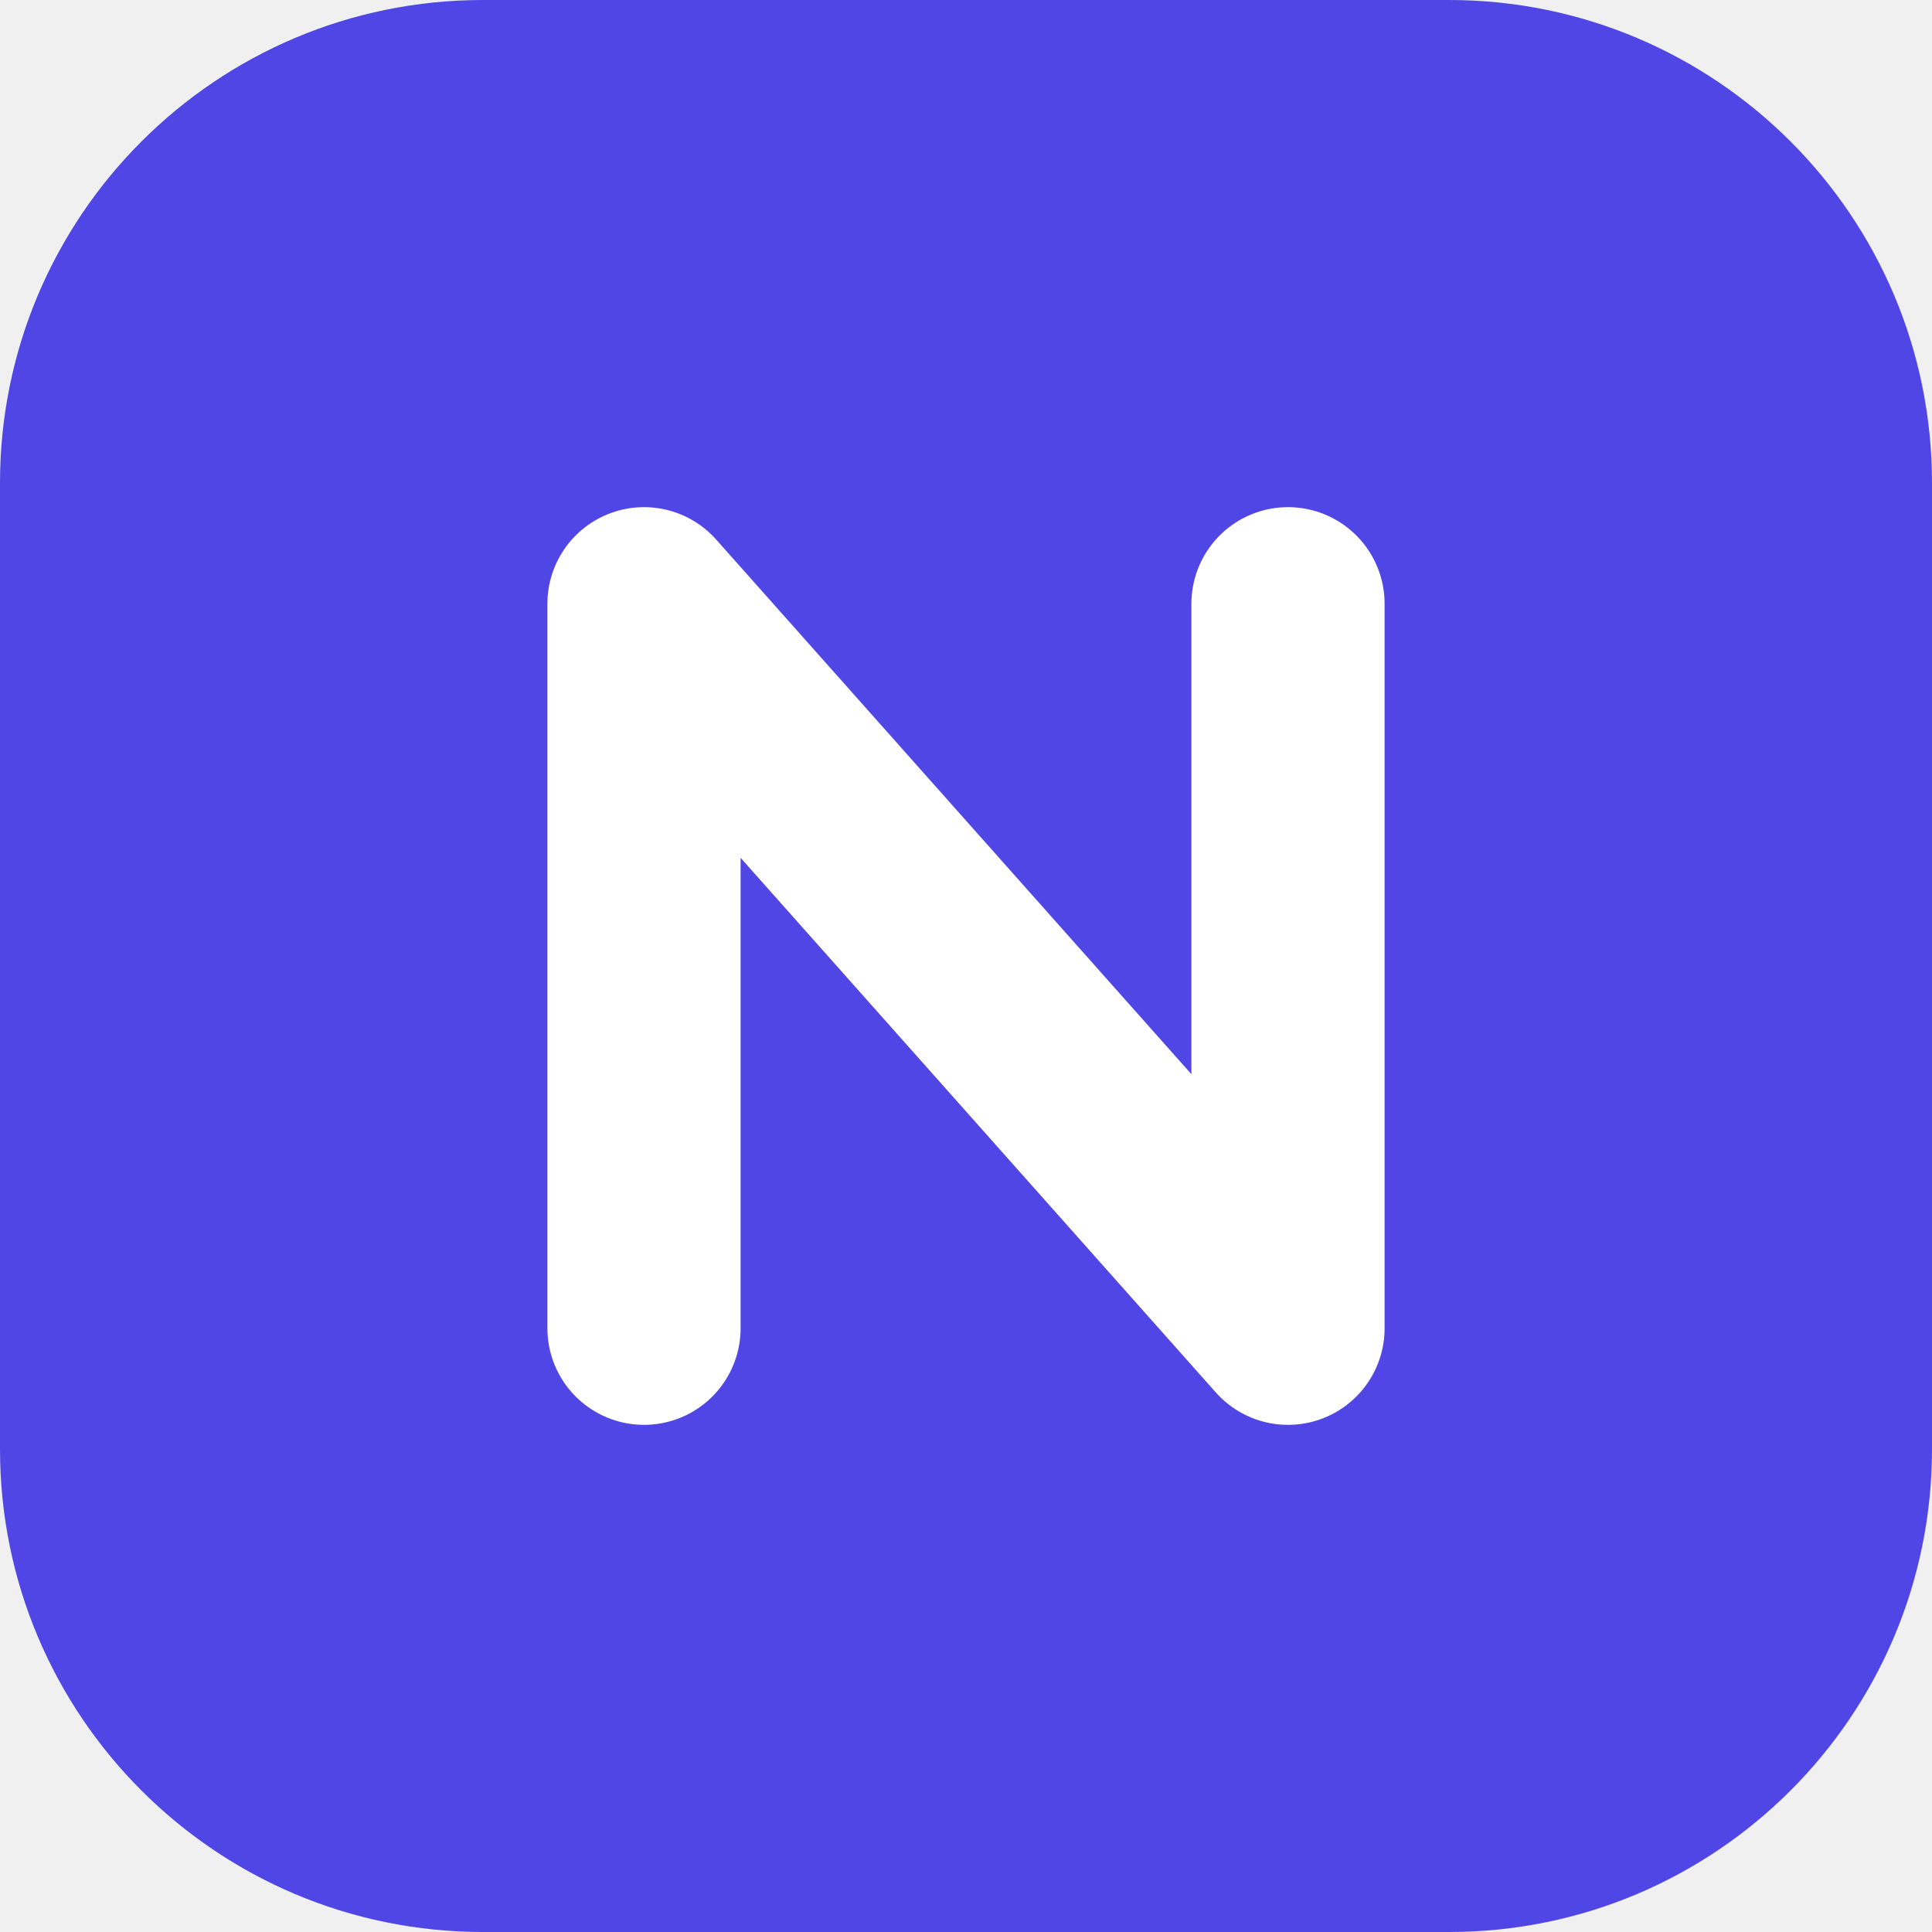
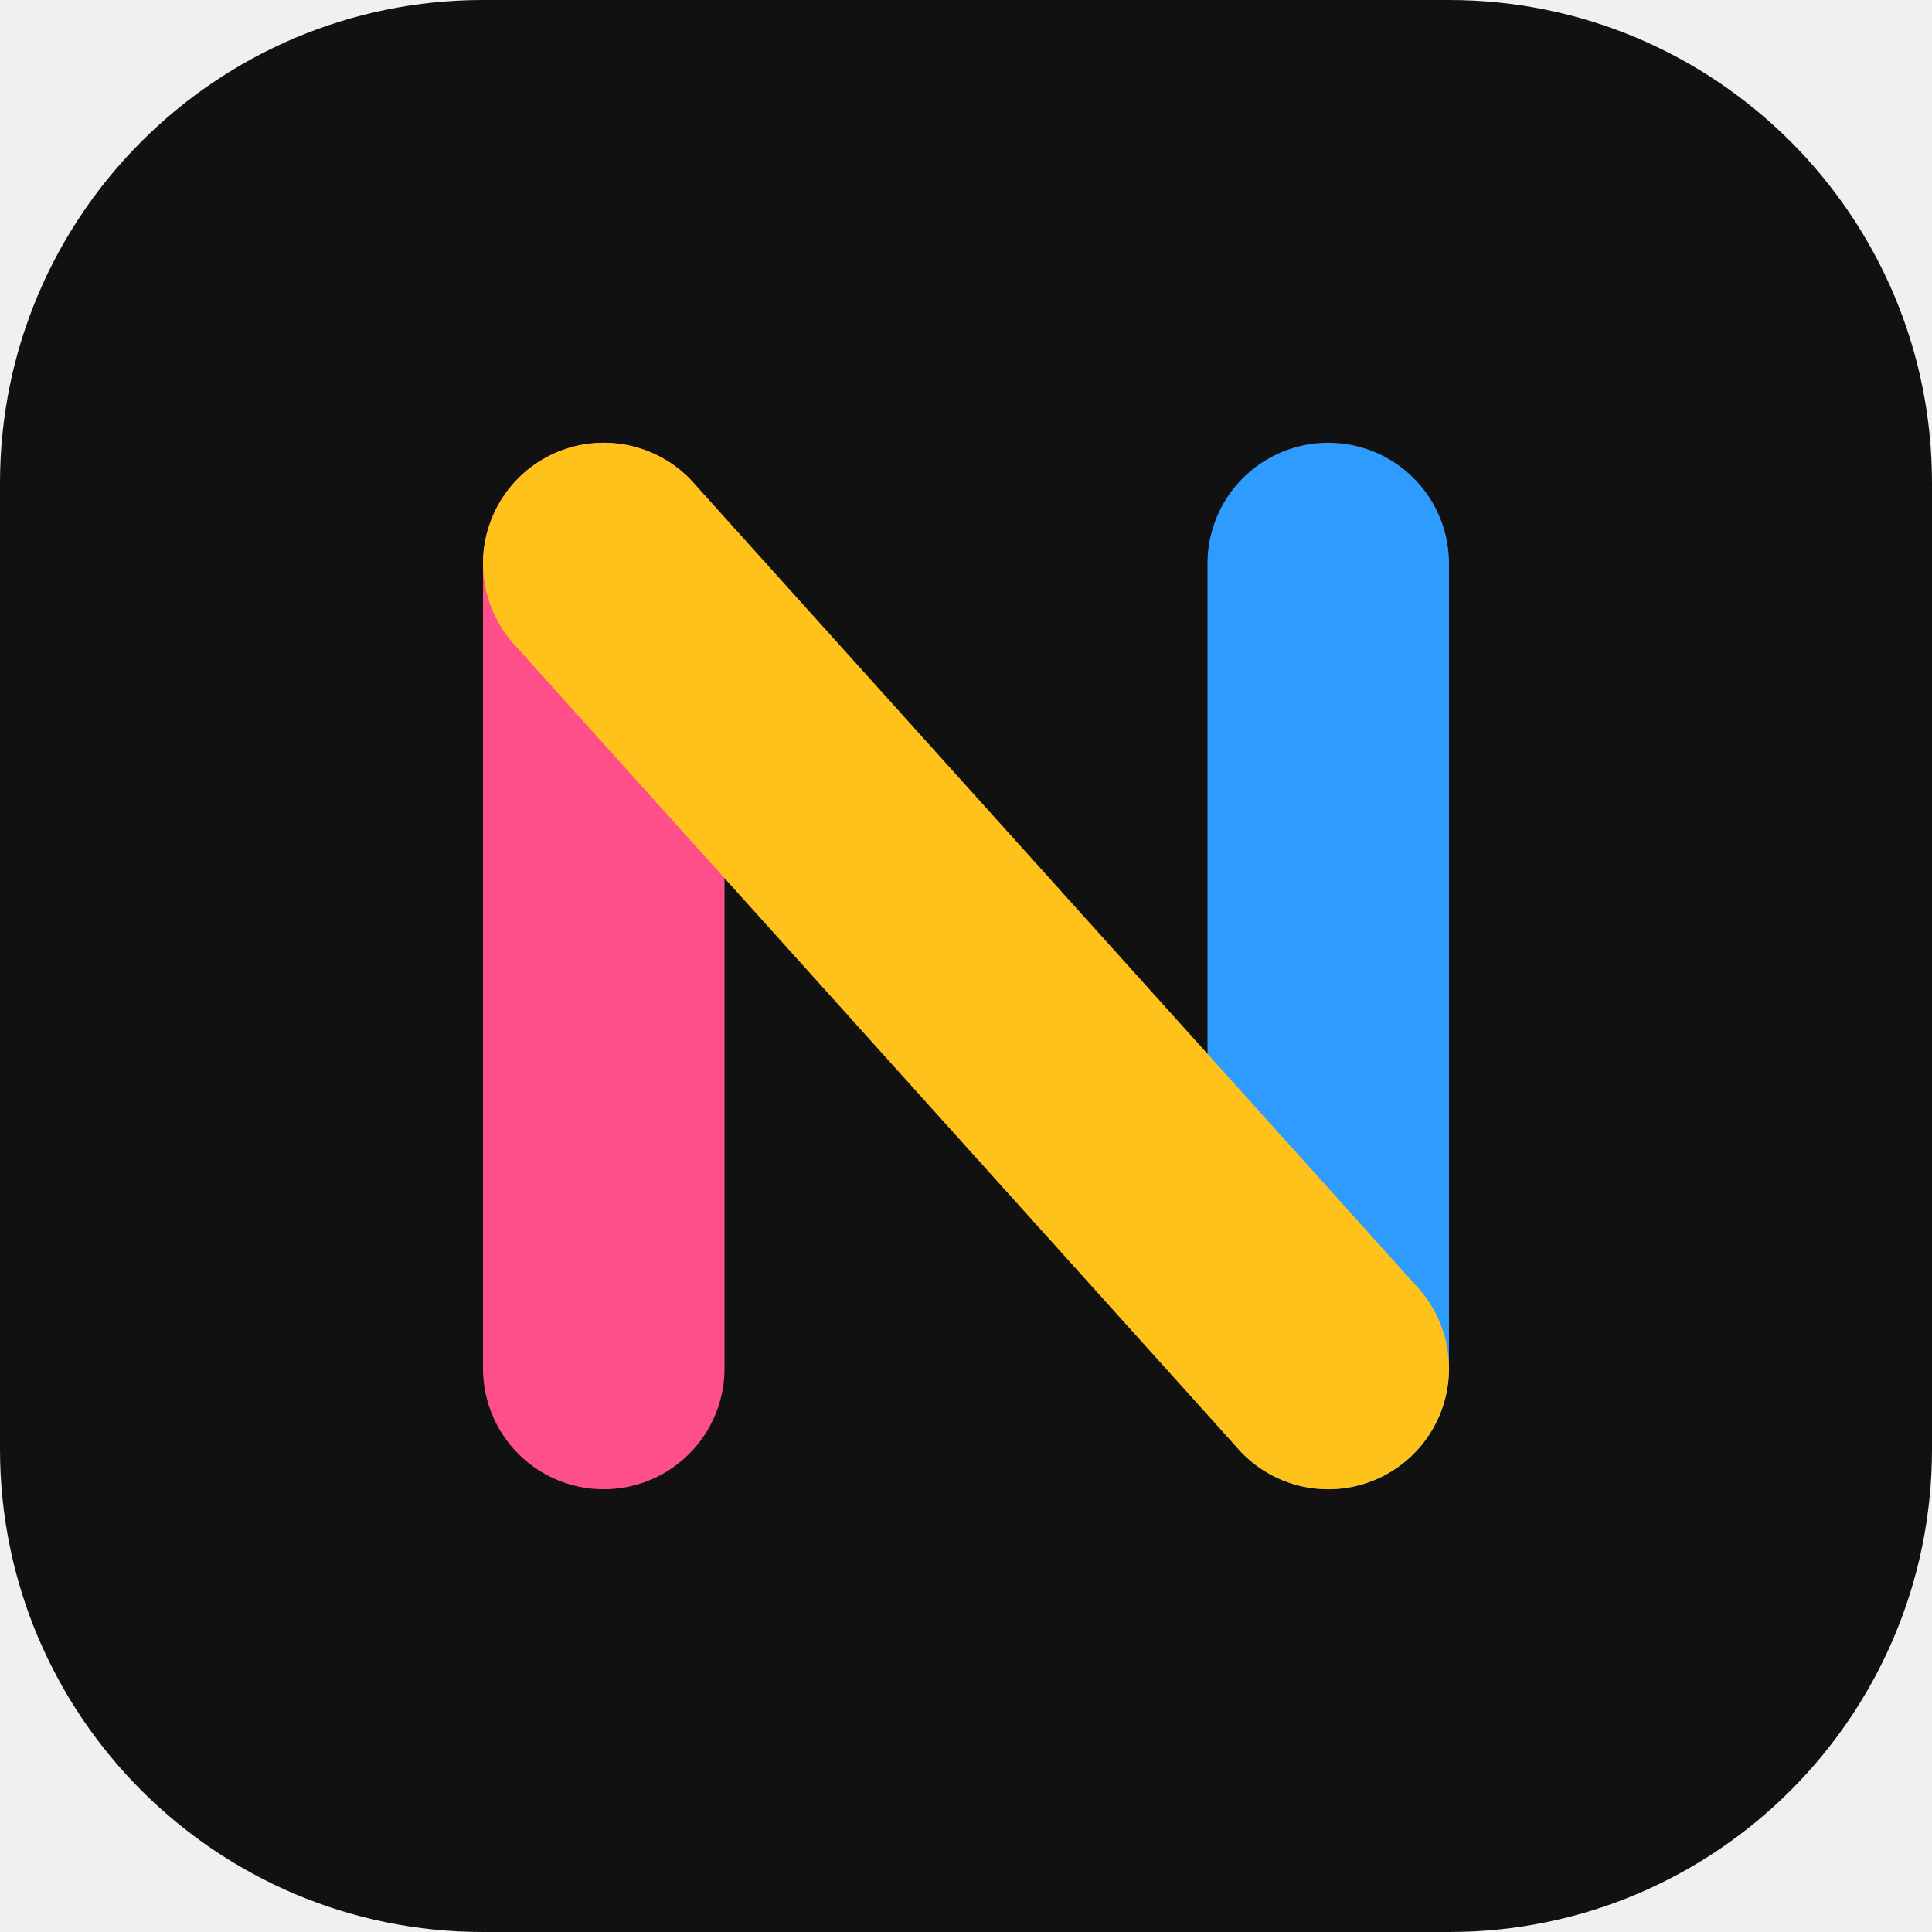
<svg xmlns="http://www.w3.org/2000/svg" viewBox="0 0 24 24">
-   <rect width="24" height="24" rx="6" fill="#4f46e5" />
-   <path d="M8 16.5v-9l8 9v-9" fill="none" stroke="#fff" stroke-width="2.4" stroke-linecap="round" stroke-linejoin="round" />
+   <rect width="24" height="24" rx="6" fill="#111111" />
+   <g fill="none" stroke-width="3" stroke-linecap="round">
+     <path d="M7.5 17V7" stroke="#ff4f8b" />
+     <path d="M16.5 17V7" stroke="#2e9bff" />
+     <path d="M7.5 7l9 10" stroke="#ffc21a" />
+   </g>
</svg>
